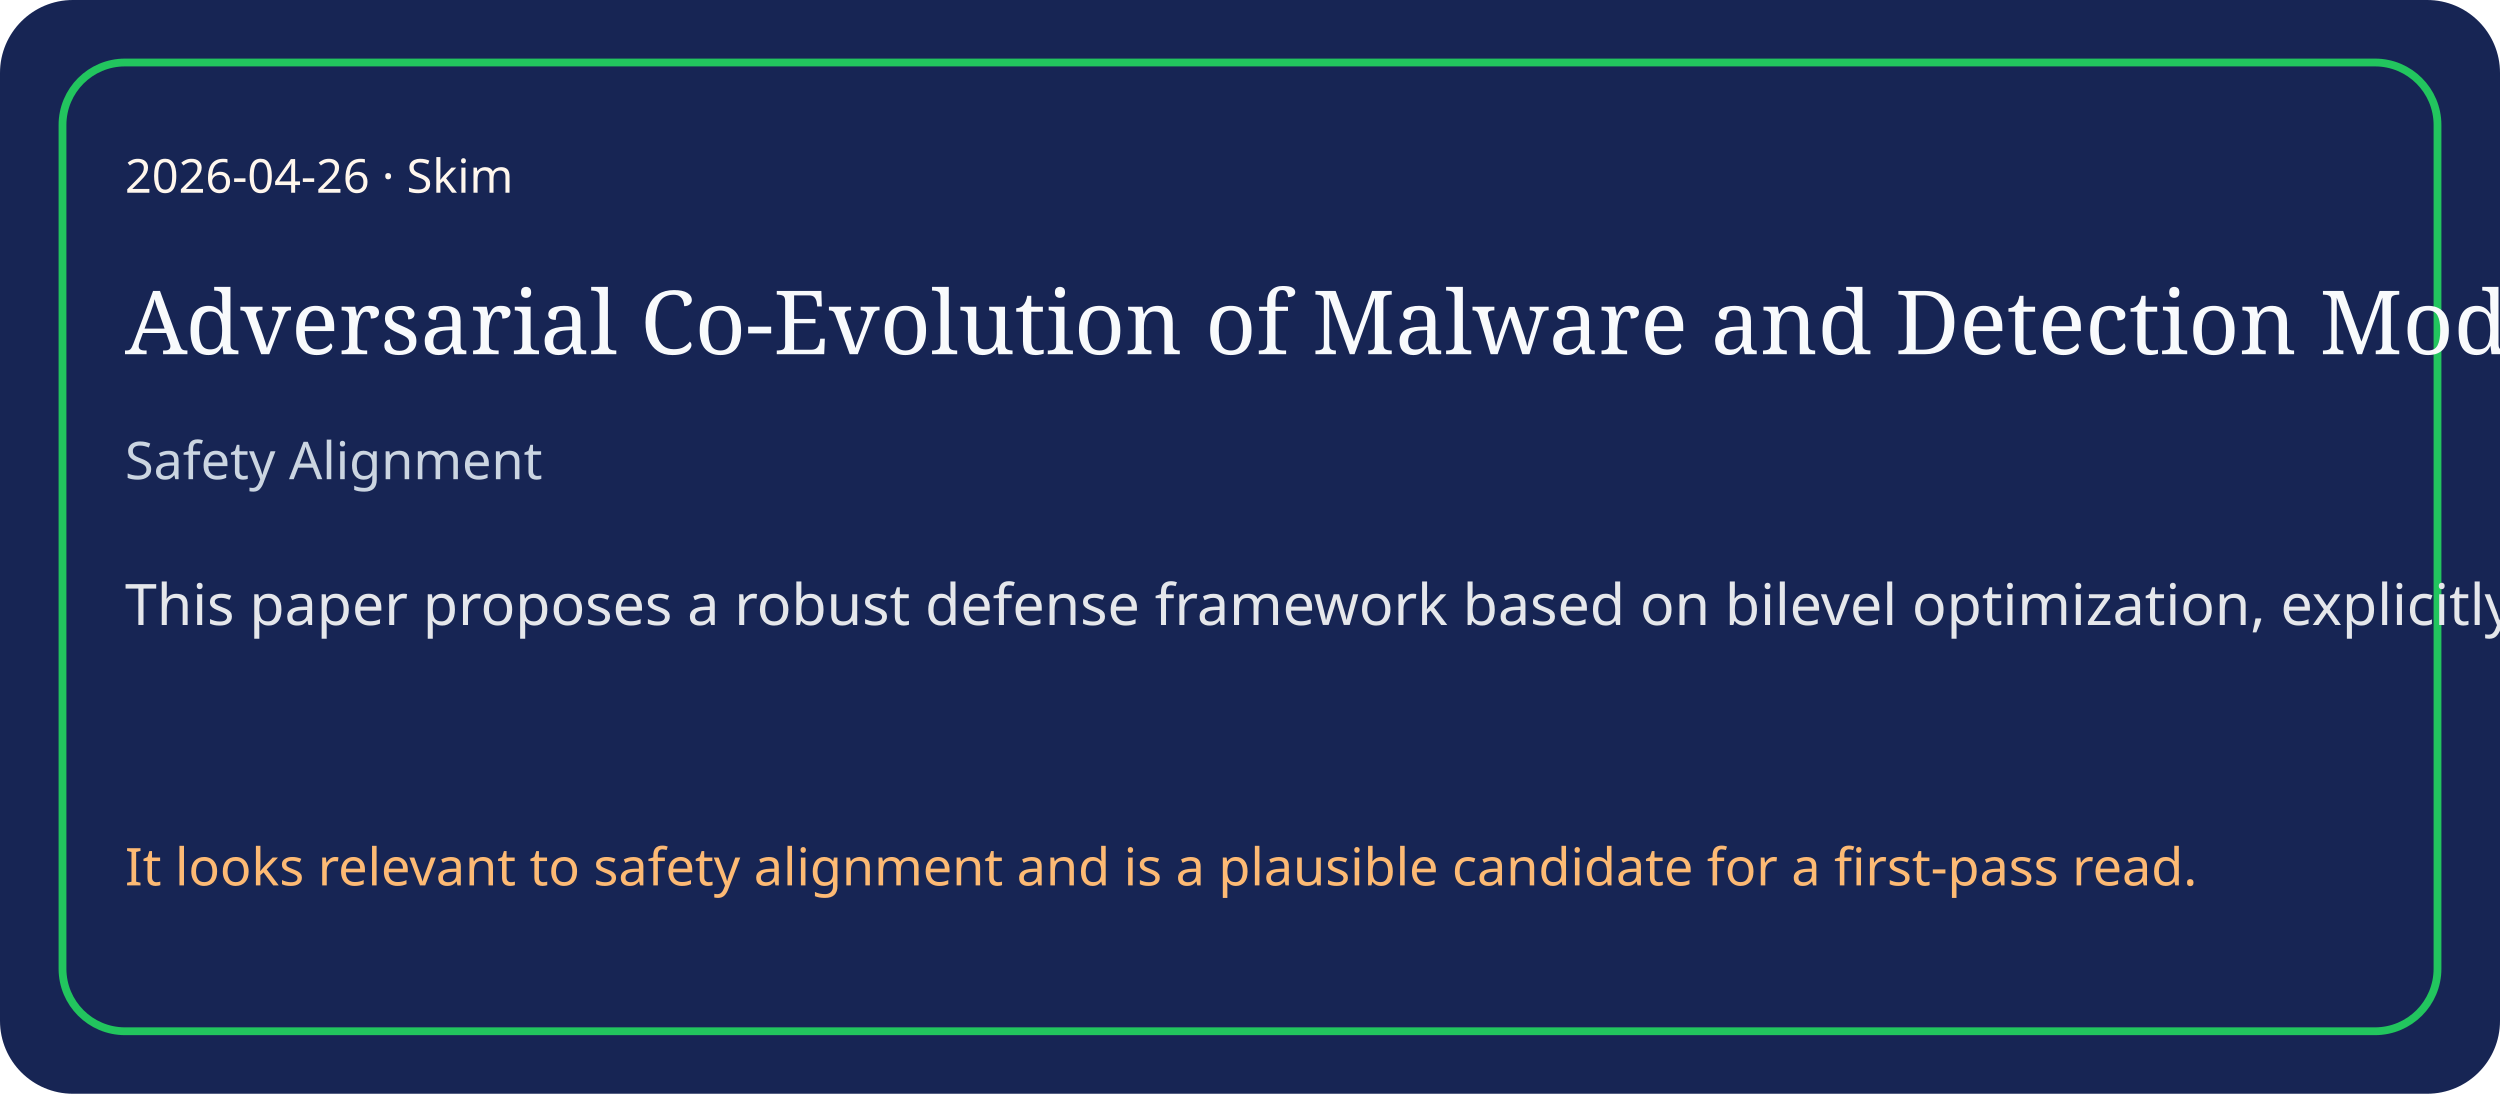
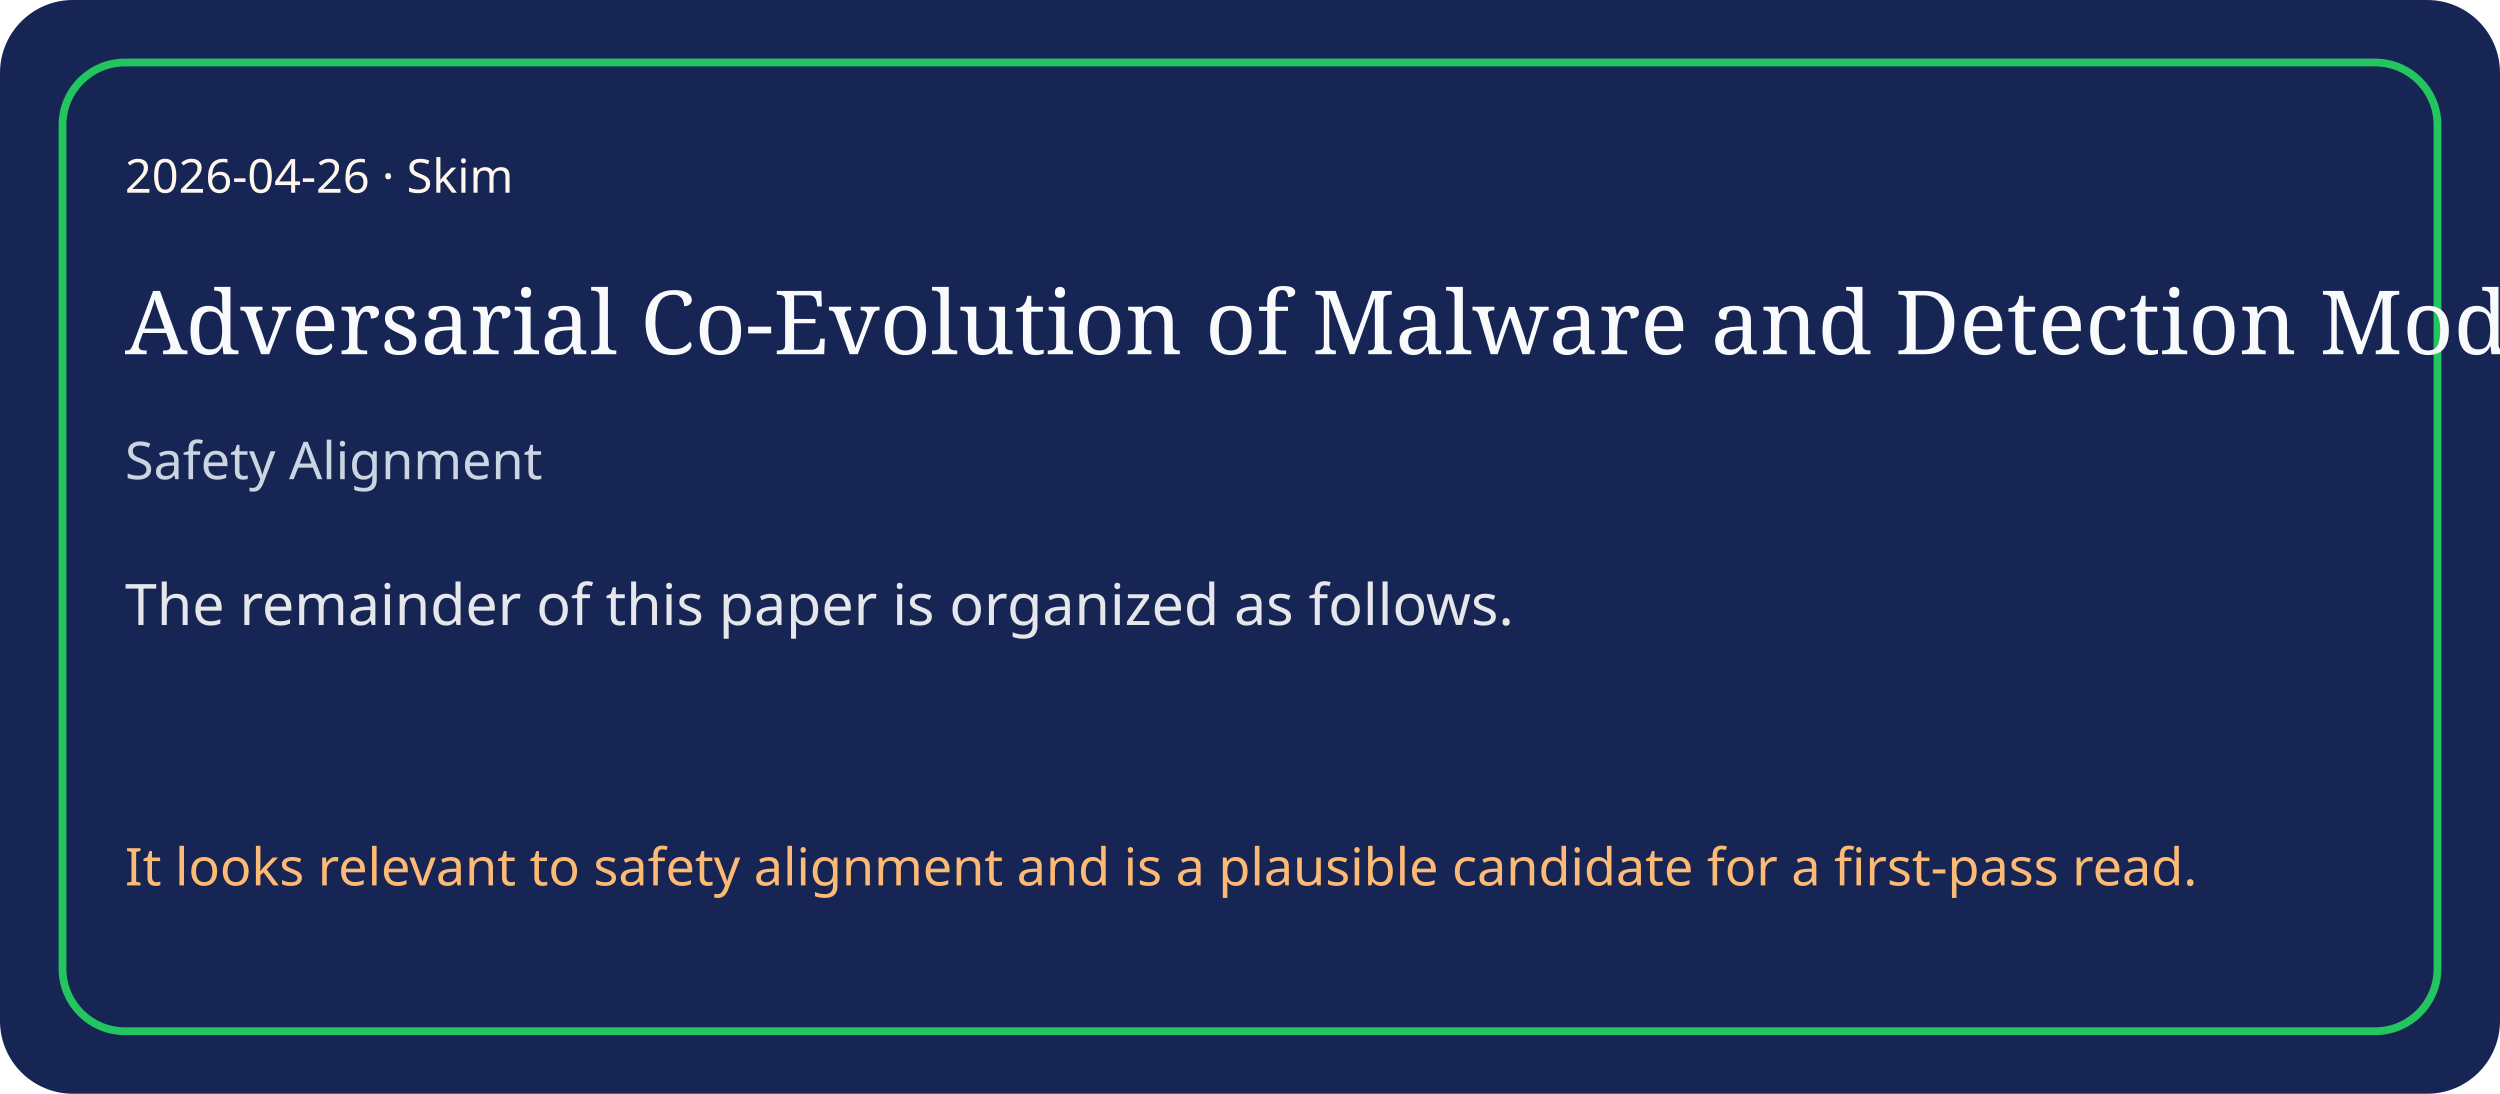
<svg xmlns="http://www.w3.org/2000/svg" width="960" height="420" viewBox="0 0 960 420">
  <rect width="960" height="420" rx="28" fill="#172554" />
  <rect x="24" y="24" width="912" height="372" rx="24" fill="none" stroke="#22c55e" stroke-width="3" />
  <text x="48" y="74" fill="#fff7ed" font-size="18" font-family="Trebuchet MS, sans-serif">2026-04-26 · Skim</text>
  <text x="48" y="136" fill="#f8fafc" font-size="34" font-family="Georgia, serif">Adversarial Co-Evolution of Malware and Detection Models: A Bilevel Optimization Perspective</text>
  <text x="48" y="184" fill="#cbd5e1" font-size="20" font-family="Trebuchet MS, sans-serif">Safety Alignment</text>
-   <text x="48" y="240" fill="#e5e7eb" font-size="22" font-family="Trebuchet MS, sans-serif">This paper proposes a robust defense framework based on bilevel optimization, explicitly modeling the strategic interac…</text>
+   <text x="48" y="240" fill="#e5e7eb" font-size="22" font-family="Trebuchet MS, sans-serif">The remainder of this paper is organized as follows.</text>
  <text x="48" y="340" fill="#fdba74" font-size="20" font-family="Trebuchet MS, sans-serif">It looks relevant to safety alignment and is a plausible candidate for a first-pass read.</text>
</svg>
